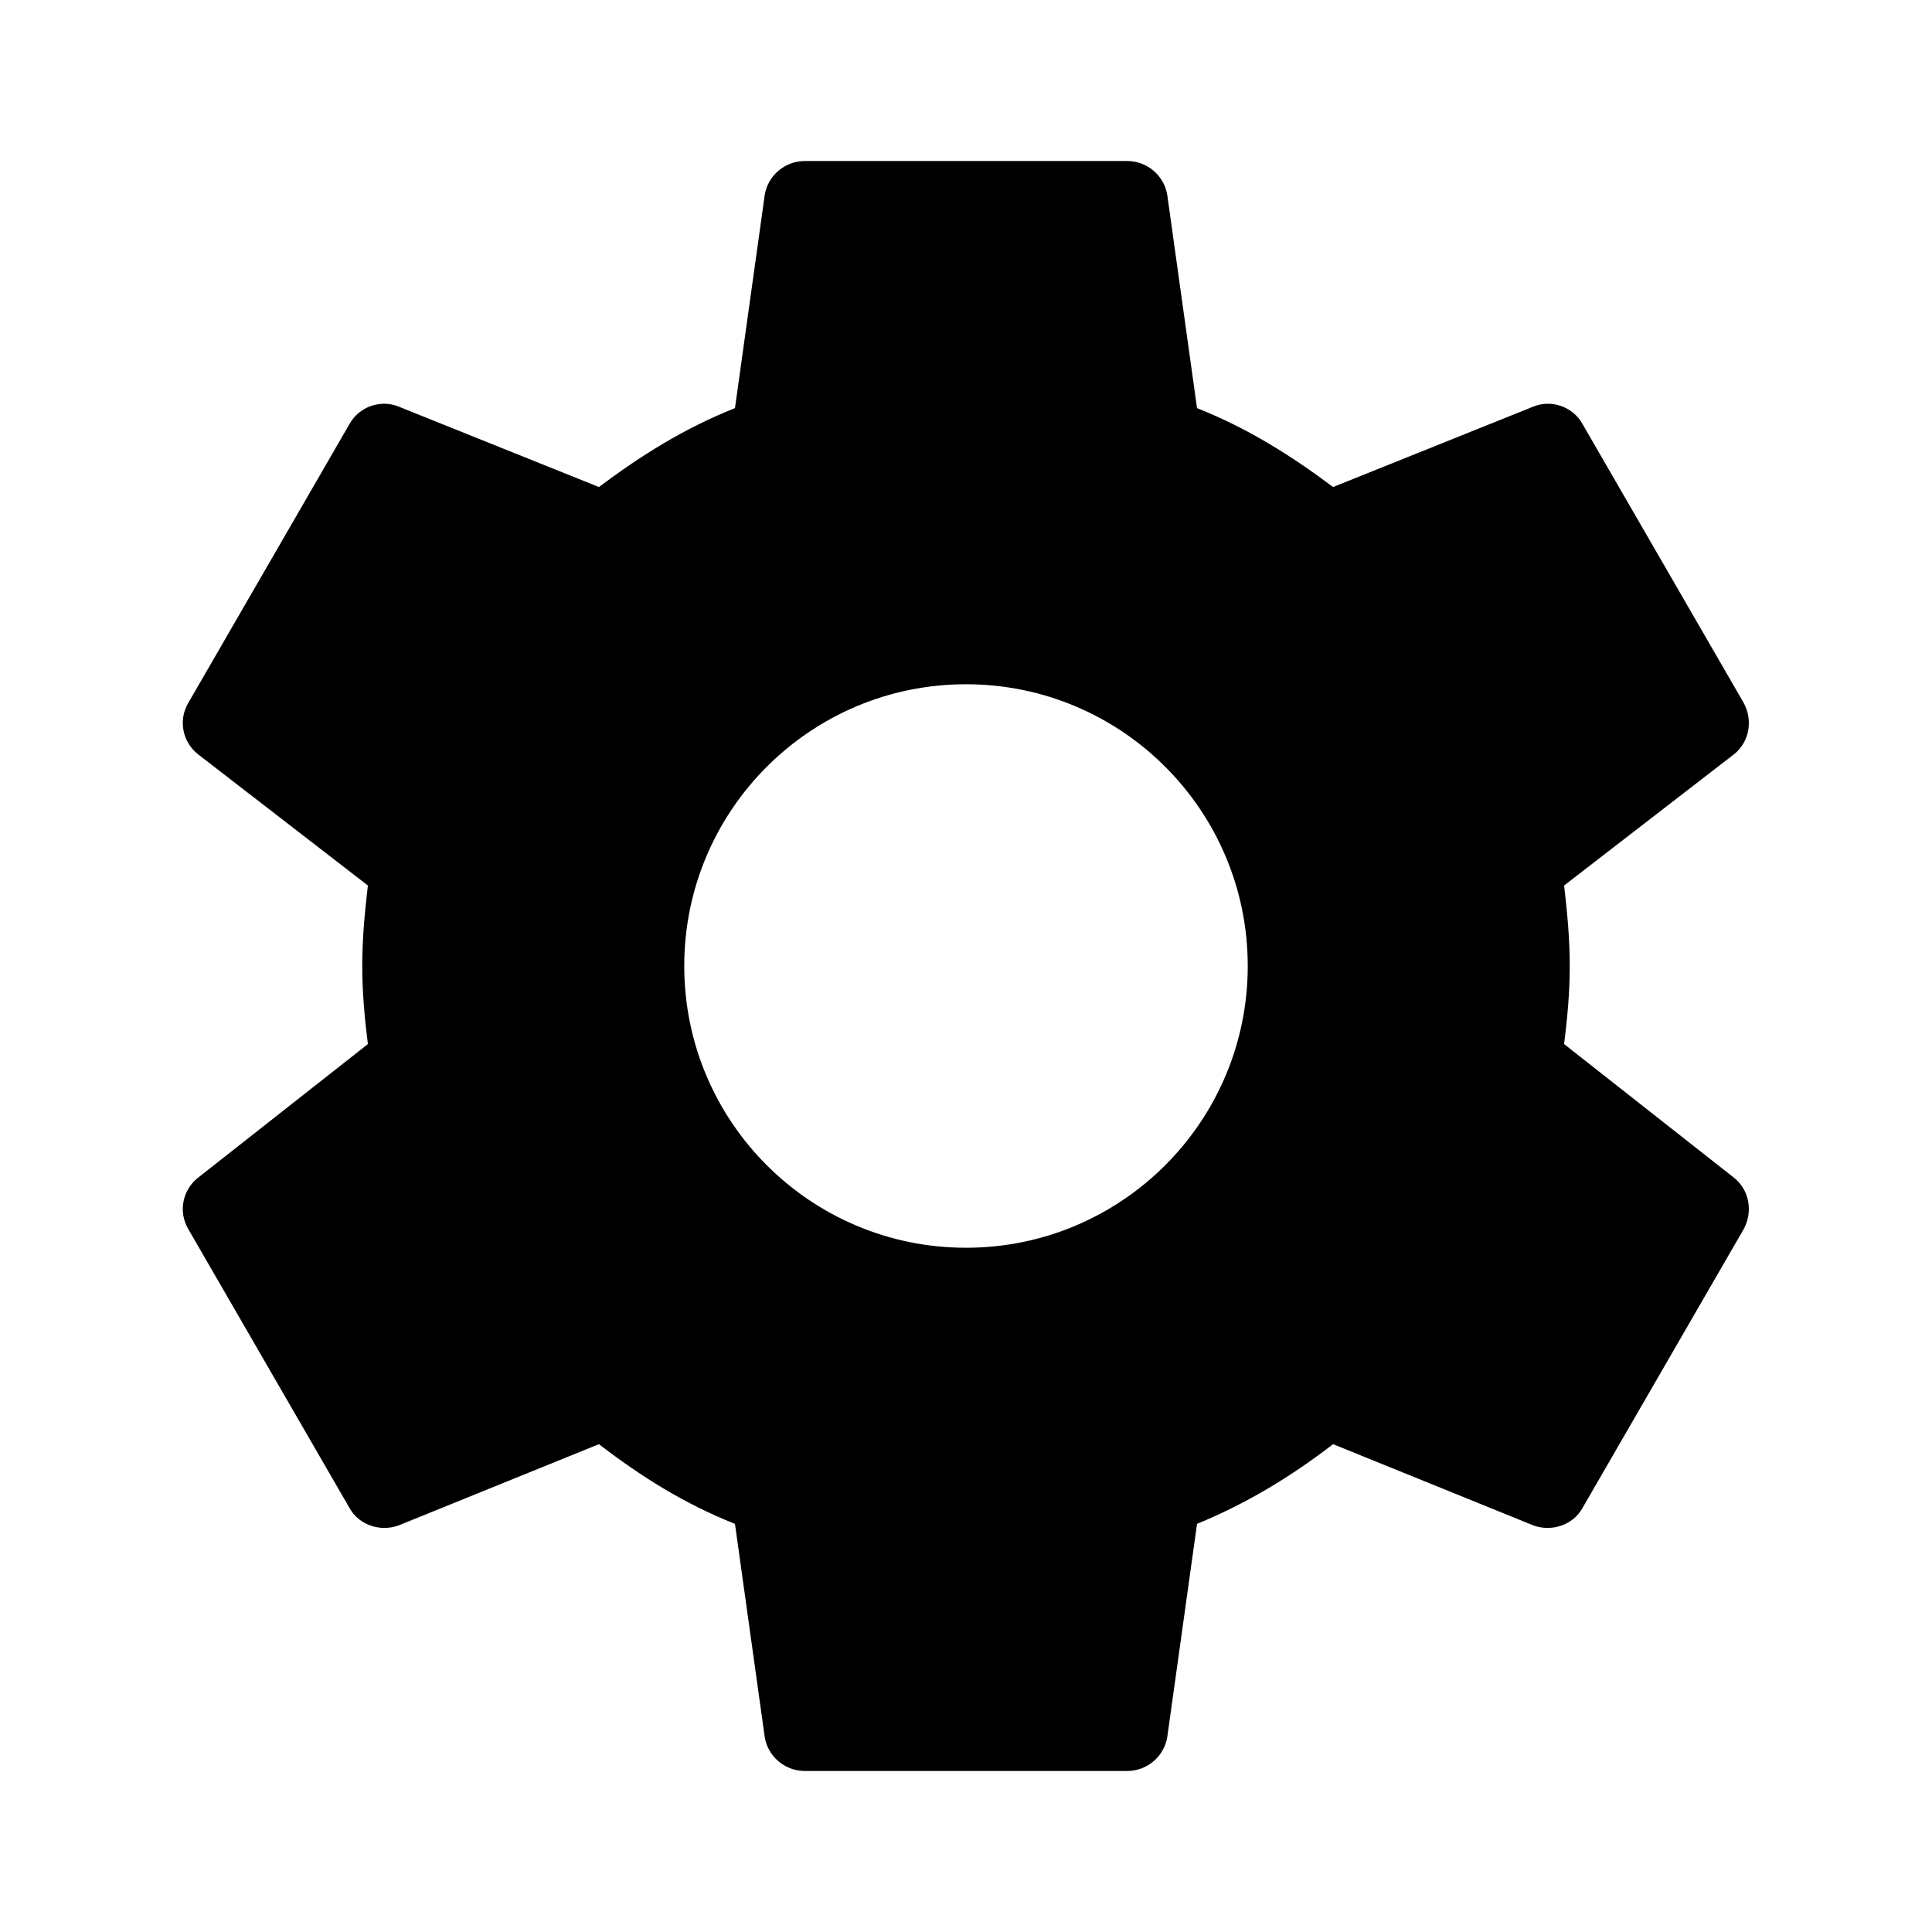
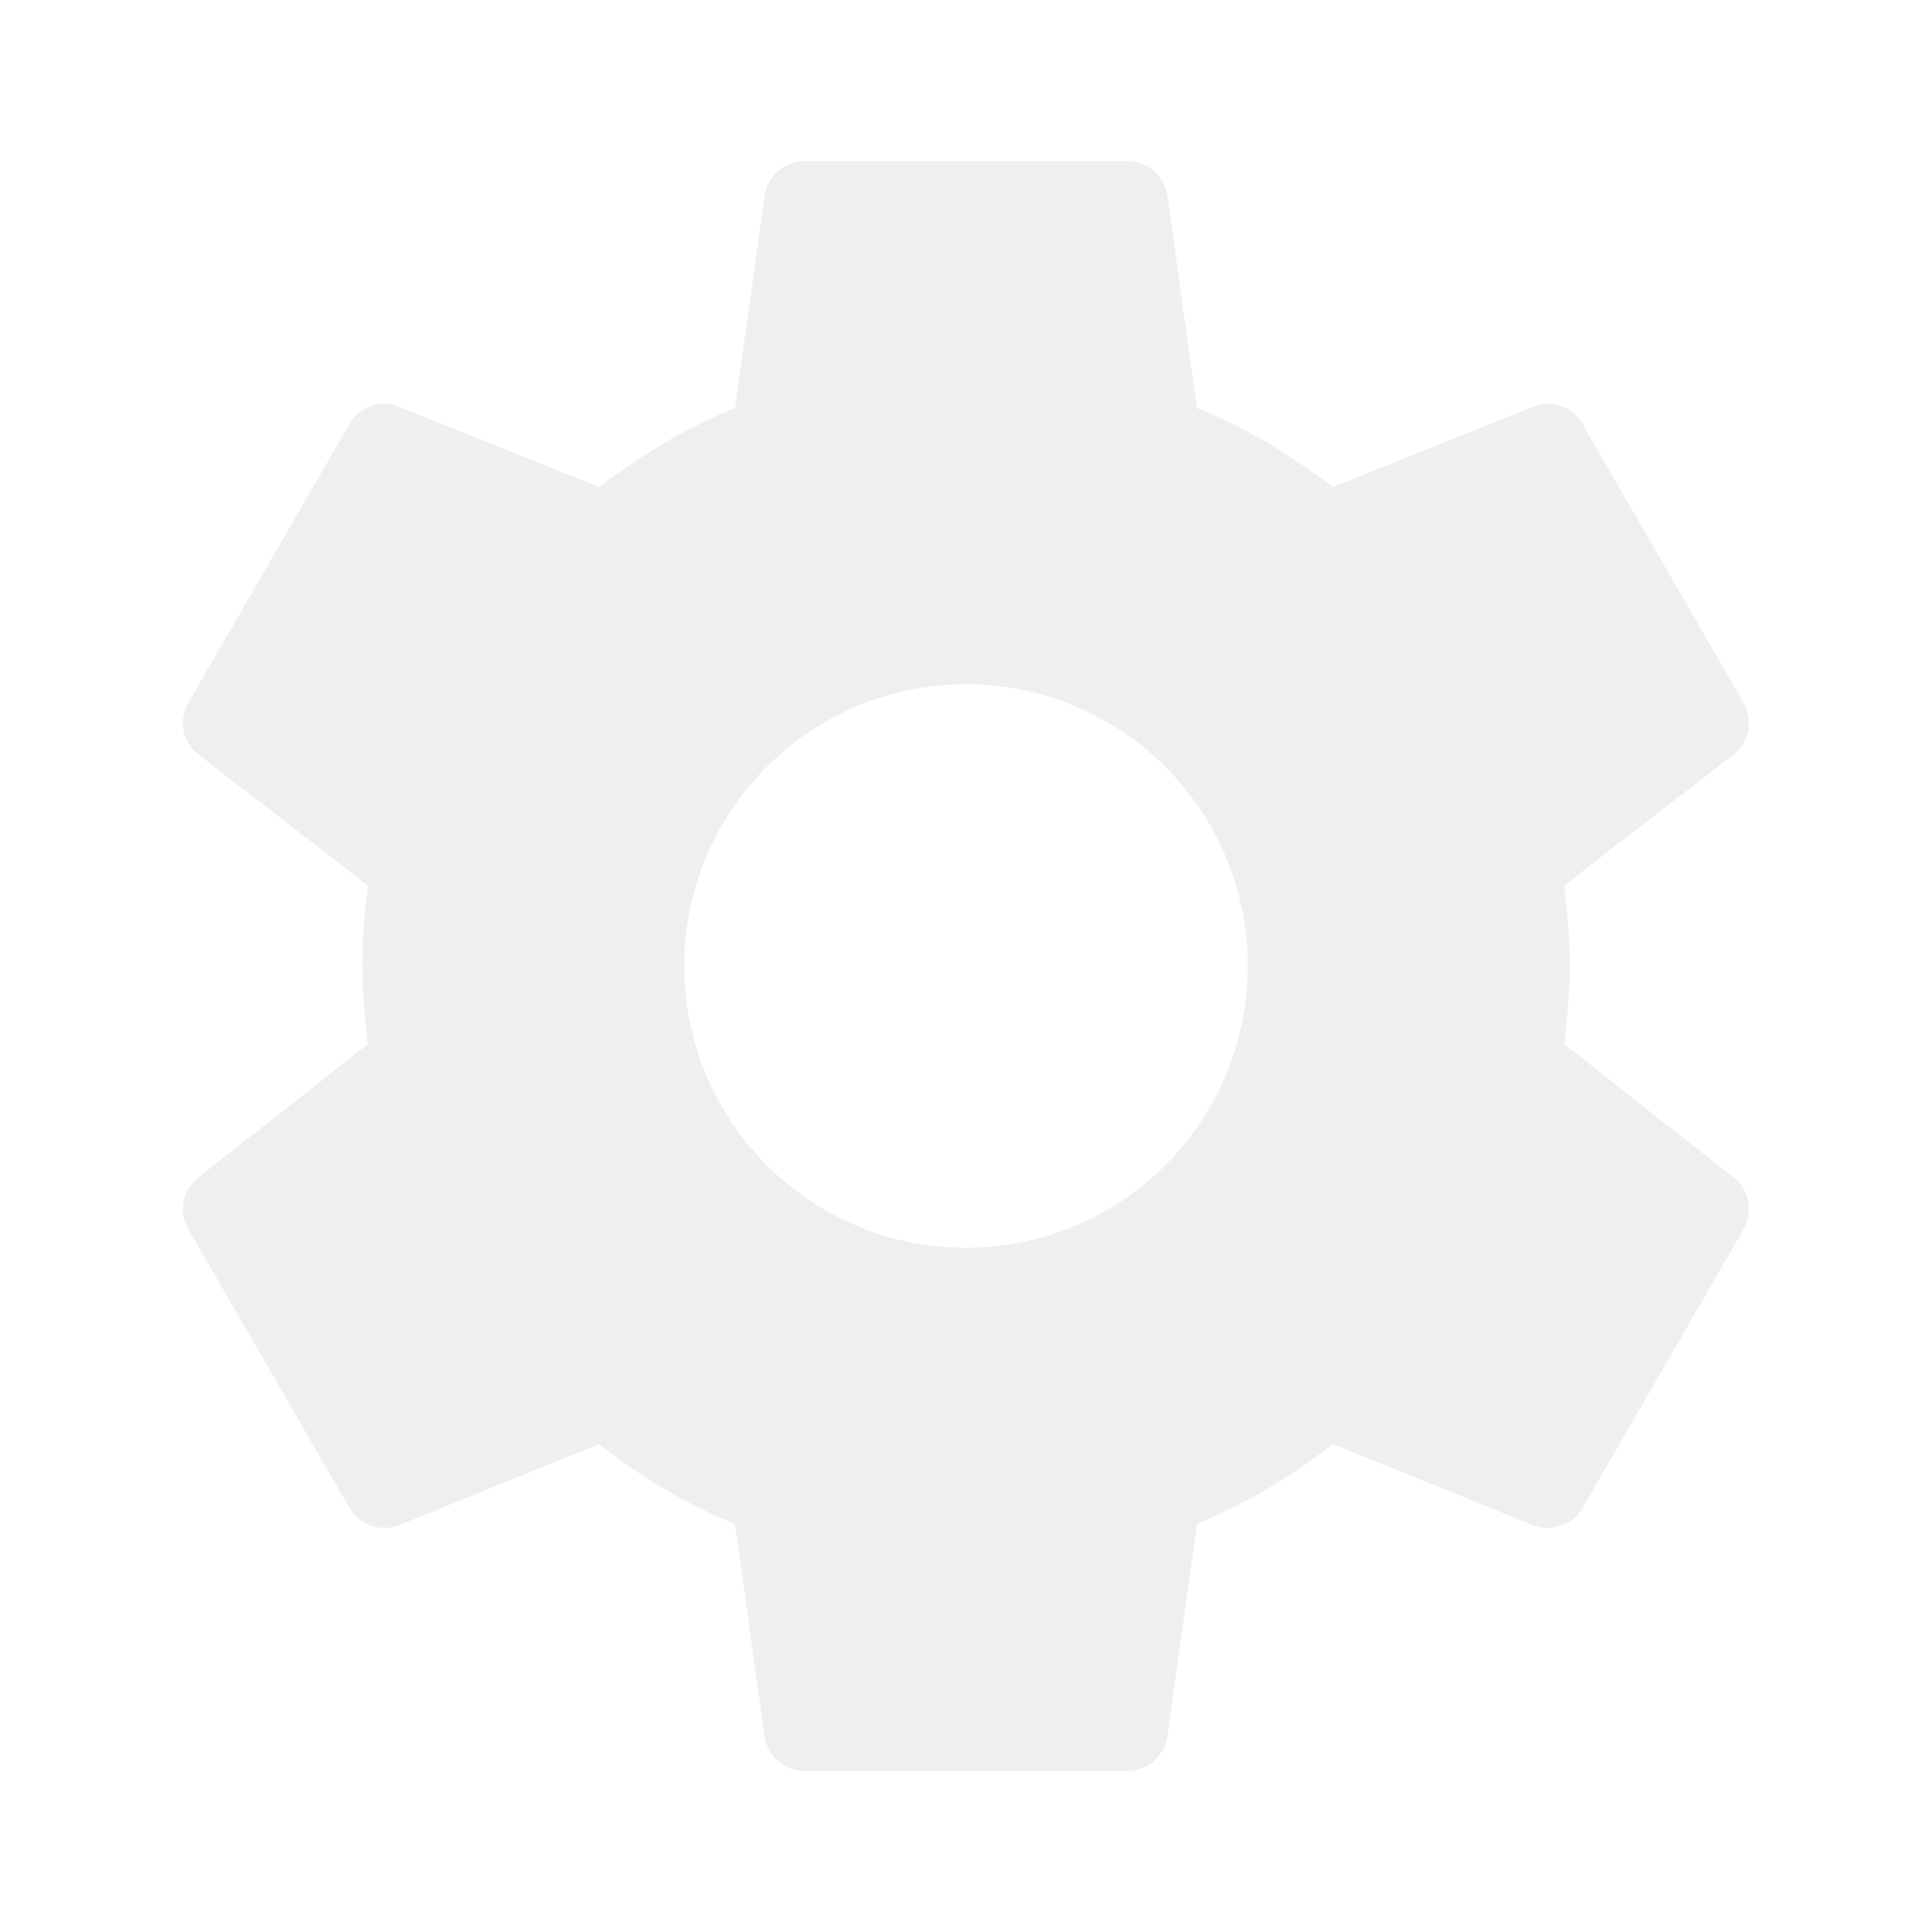
- <svg xmlns="http://www.w3.org/2000/svg" viewBox="0 0 24 24">
+ <svg xmlns="http://www.w3.org/2000/svg" width="100px" height="100px" fill="#efefef" viewBox="0 0 24 24">
  <path d="M12,15.5A3.5,3.5 0 0,1 8.5,12A3.5,3.5 0 0,1 12,8.5A3.5,3.5 0 0,1 15.5,12A3.5,3.5 0 0,1 12,15.5M19.43,12.97C19.47,12.65 19.5,12.33 19.5,12C19.5,11.67 19.47,11.34 19.43,11L21.54,9.37C21.73,9.22 21.78,8.95 21.66,8.73L19.66,5.27C19.54,5.05 19.27,4.96 19.05,5.05L16.56,6.05C16.04,5.66 15.5,5.32 14.87,5.07L14.5,2.42C14.46,2.18 14.25,2 14,2H10C9.75,2 9.54,2.18 9.5,2.42L9.13,5.07C8.5,5.32 7.96,5.66 7.44,6.05L4.95,5.05C4.73,4.96 4.46,5.05 4.34,5.27L2.34,8.73C2.21,8.95 2.27,9.22 2.46,9.37L4.57,11C4.53,11.34 4.5,11.67 4.5,12C4.5,12.33 4.53,12.65 4.57,12.97L2.46,14.63C2.27,14.78 2.21,15.05 2.34,15.27L4.34,18.73C4.46,18.95 4.73,19.03 4.95,18.95L7.44,17.94C7.96,18.34 8.5,18.68 9.13,18.93L9.5,21.58C9.54,21.82 9.75,22 10,22H14C14.25,22 14.46,21.82 14.5,21.58L14.87,18.93C15.5,18.67 16.04,18.34 16.56,17.94L19.05,18.95C19.27,19.03 19.54,18.95 19.66,18.73L21.66,15.27C21.78,15.05 21.73,14.78 21.54,14.63L19.43,12.97Z" />
</svg>
